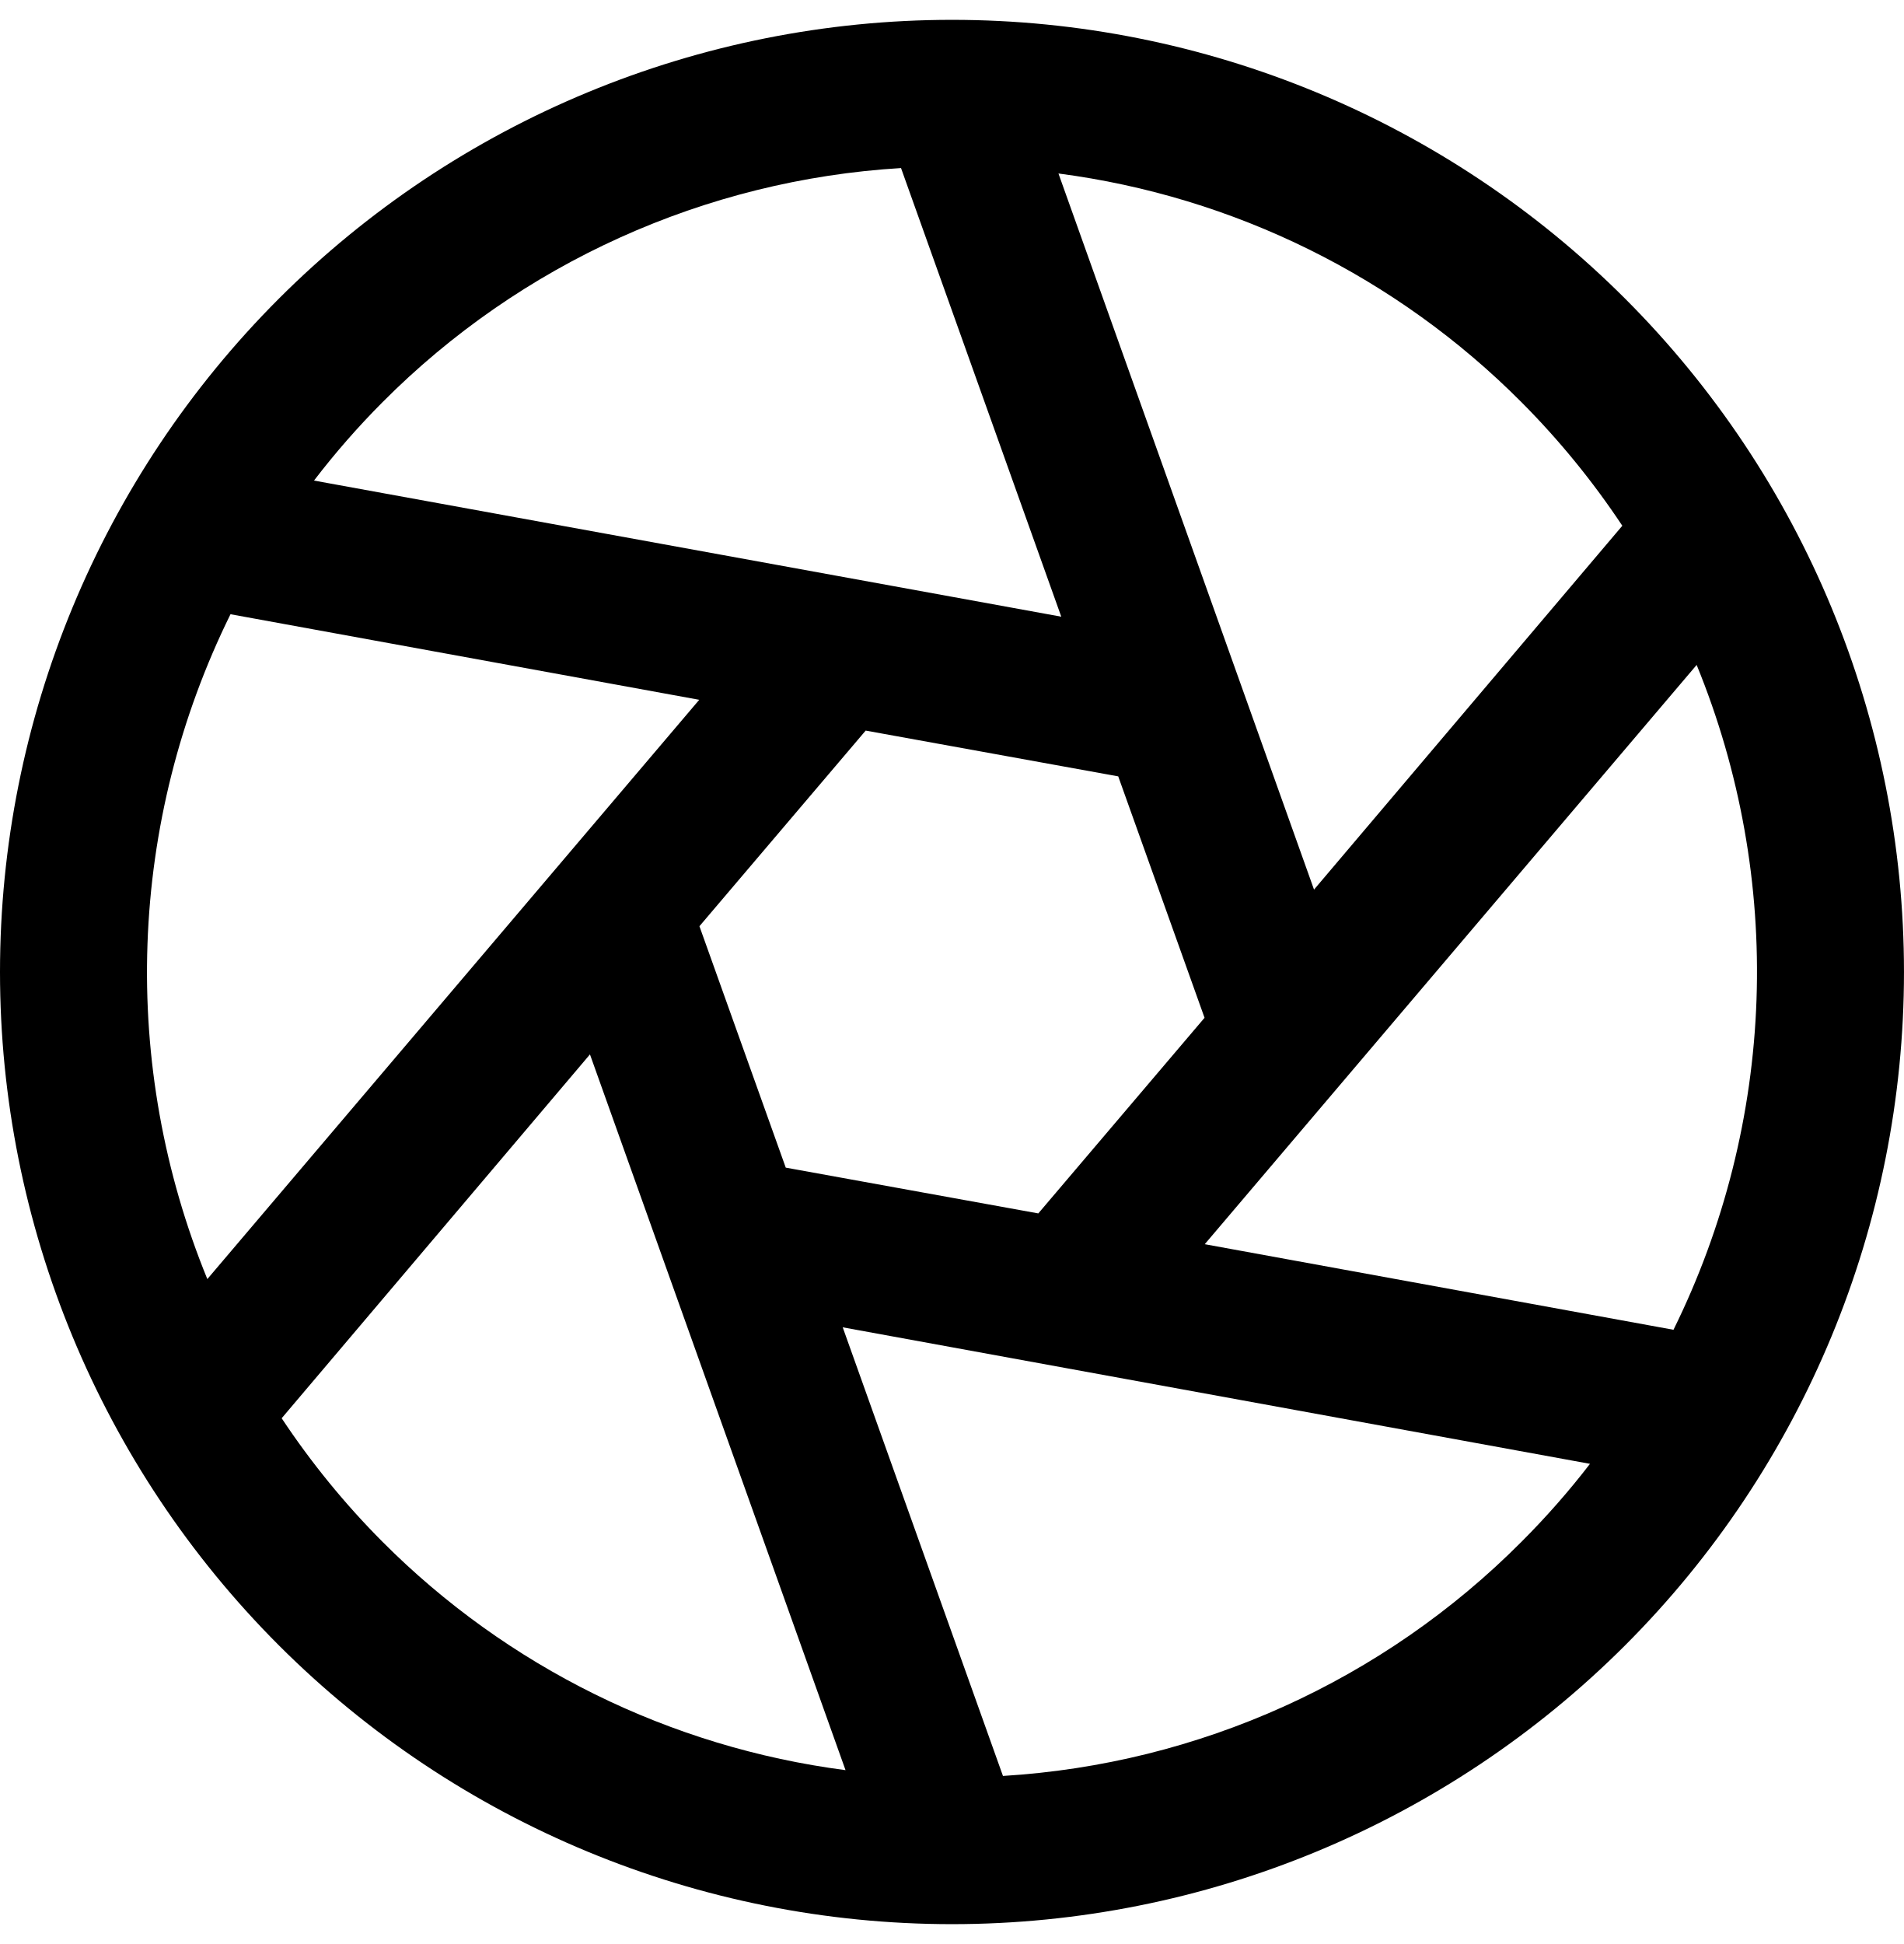
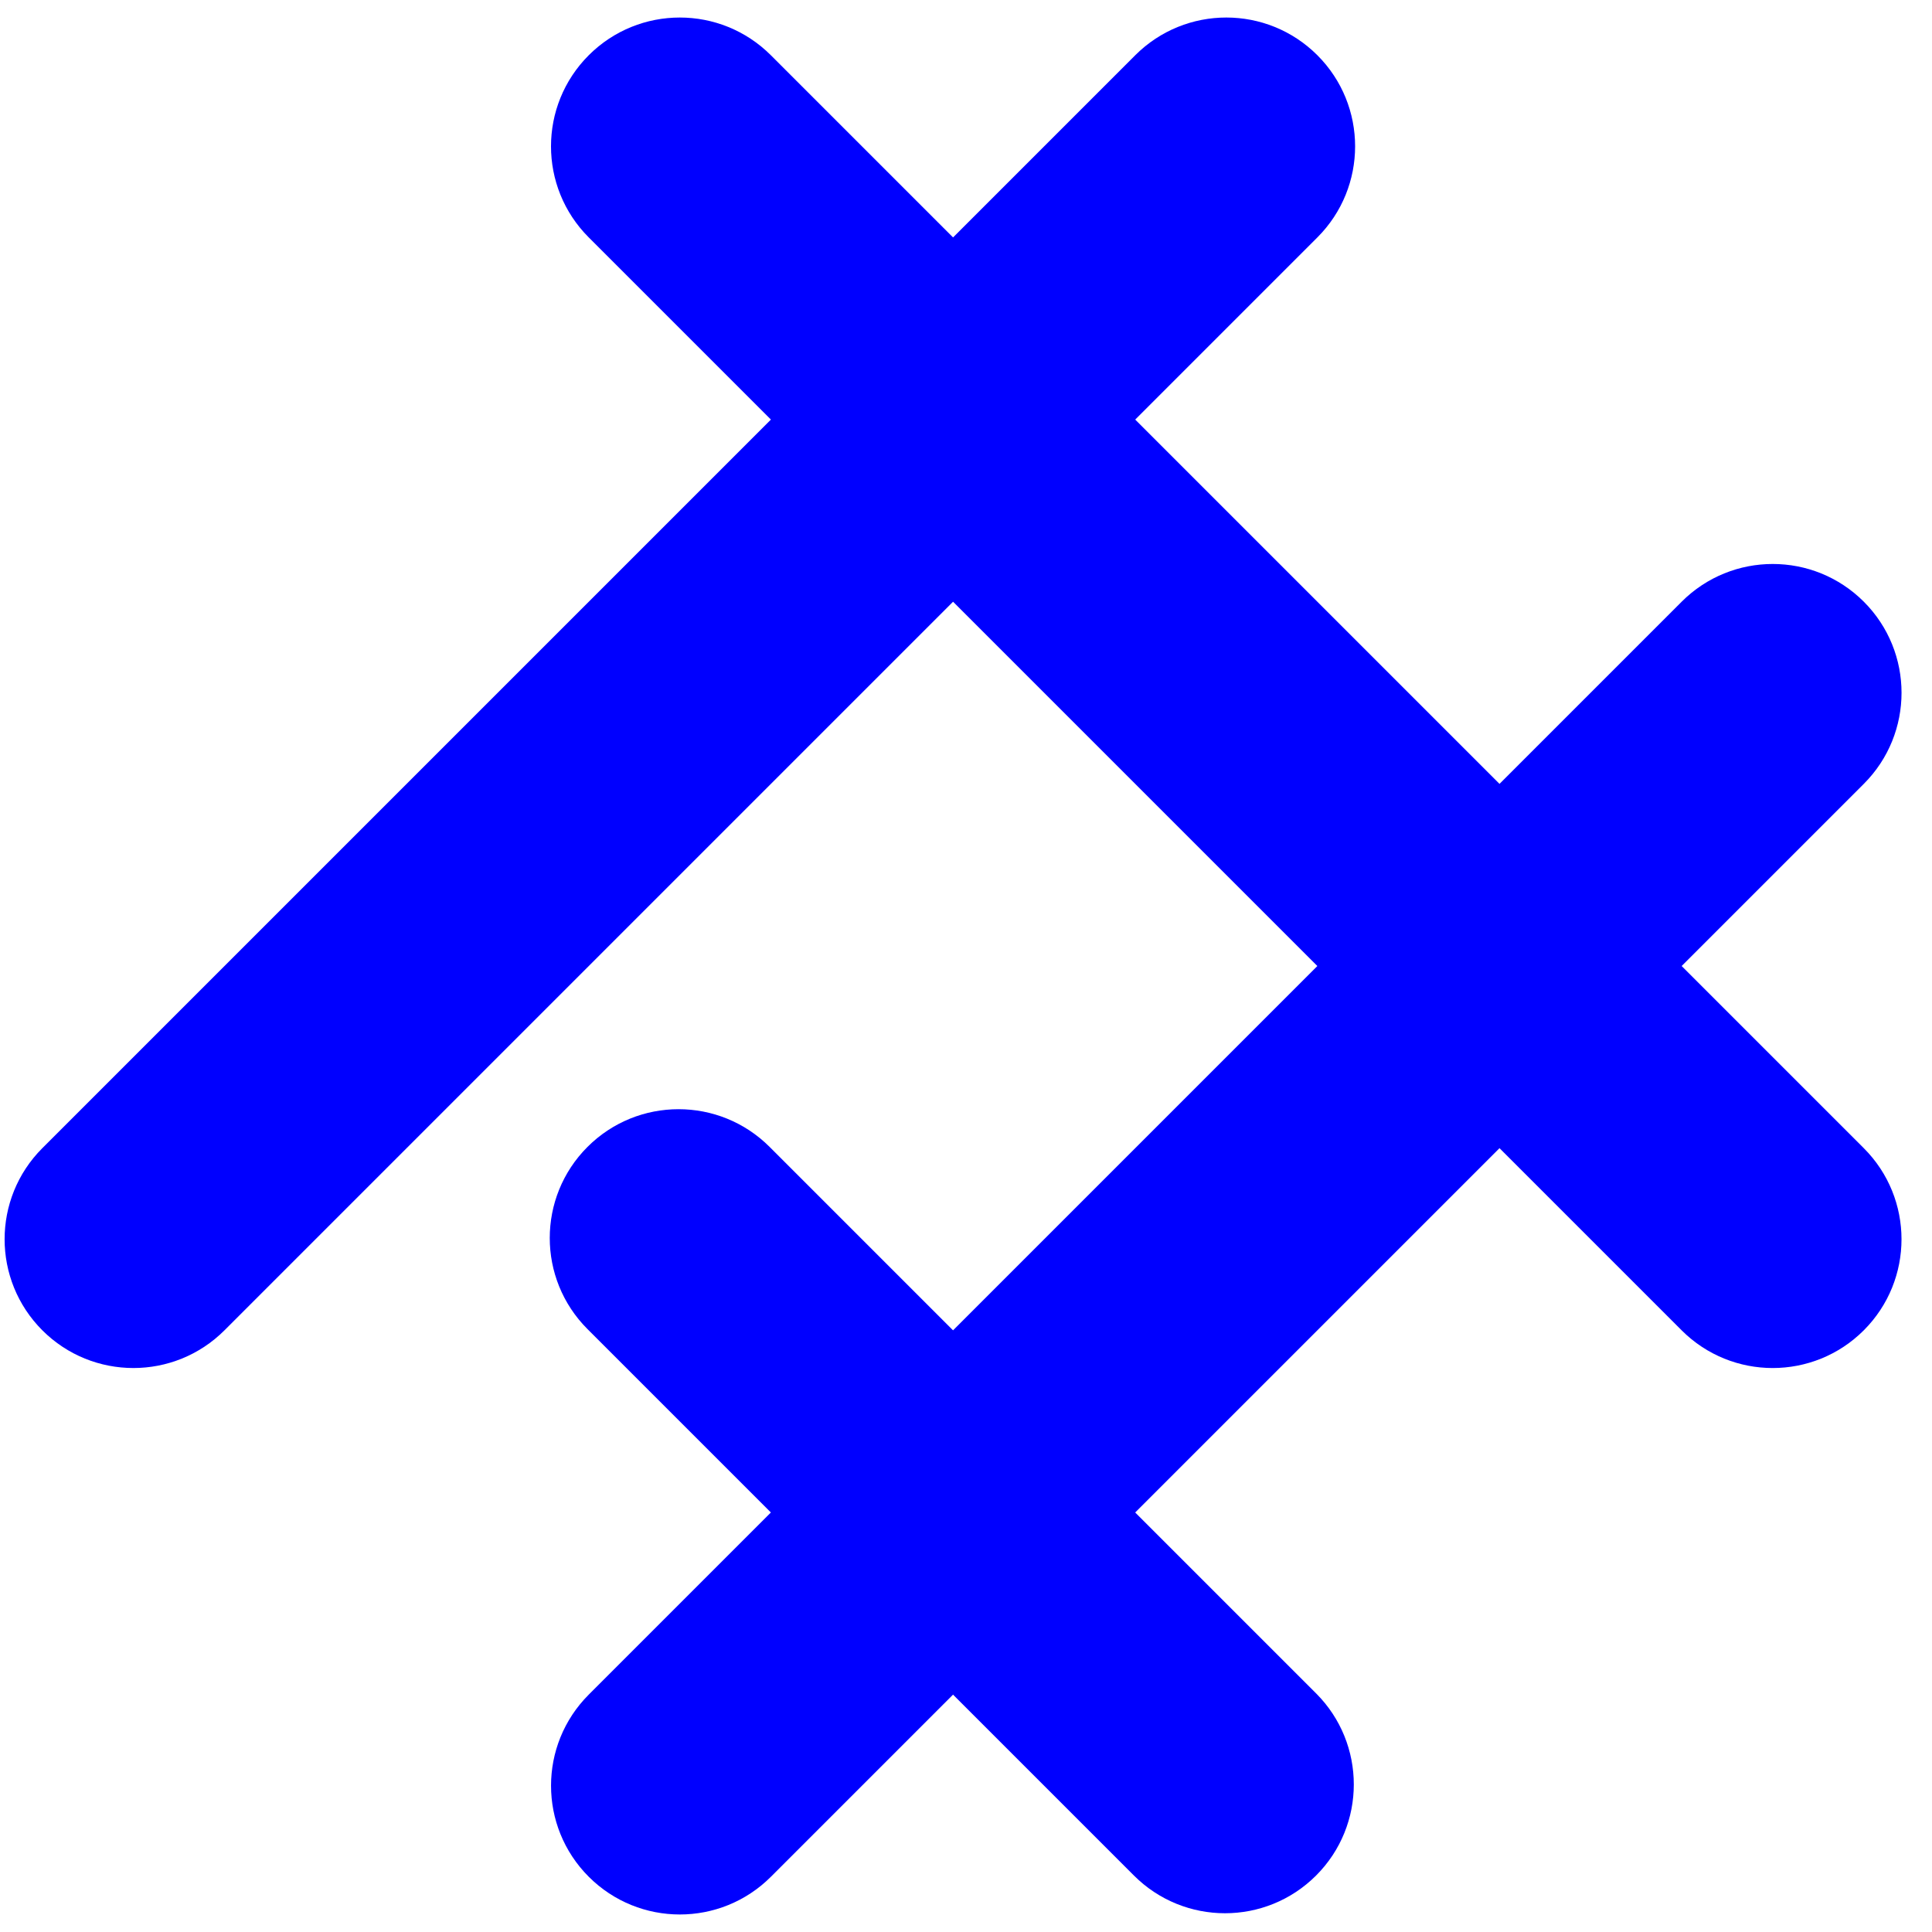
- <svg xmlns="http://www.w3.org/2000/svg" width="48" height="49" viewBox="0 0 48 49" fill="none">
-   <path d="M40.971 7.529C36.47 3.029 30.365 0.5 24 0.5C17.635 0.5 11.53 3.029 7.029 7.529C2.529 12.03 4.74244e-08 18.135 0 24.5C-4.74244e-08 30.865 2.529 36.97 7.029 41.471C11.53 45.971 17.635 48.5 24 48.5C30.365 48.5 36.47 45.971 40.971 41.471C45.471 36.97 48 30.865 48 24.5C48 18.135 45.471 12.03 40.971 7.529ZM38.361 10.142C39.307 11.092 40.157 12.134 40.899 13.252L33.127 22.423L26.684 4.373C31.107 4.95 35.214 6.979 38.361 10.142ZM30.367 25.654L26.176 30.585L19.809 29.431L17.633 23.346L21.824 18.415L28.191 19.569L30.367 25.654ZM9.639 10.142C13.126 6.636 17.779 4.534 22.715 4.236L26.755 15.544L7.916 12.113C8.447 11.419 9.023 10.761 9.639 10.142ZM5.227 32.24C4.132 29.565 3.617 26.687 3.718 23.798C3.818 20.909 4.532 18.074 5.811 15.482L17.628 17.639L5.227 32.24ZM9.639 38.858C8.693 37.908 7.843 36.866 7.101 35.748L14.873 26.577L21.316 44.618C16.894 44.043 12.787 42.017 9.639 38.858ZM38.361 38.858C34.874 42.364 30.221 44.465 25.285 44.764L21.245 33.456L40.084 36.897C39.553 37.587 38.977 38.242 38.361 38.858ZM30.372 31.361L42.773 16.76C43.868 19.435 44.383 22.313 44.282 25.202C44.181 28.091 43.468 30.926 42.189 33.518L30.372 31.361Z" fill="currentColor" />
+ <svg xmlns="http://www.w3.org/2000/svg" class="icon-30 text-primary" width="100" viewBox="0 0 30 30" fill="none">
+   <rect x="-0.757" y="19.243" width="28" height="4" rx="2" transform="rotate(-45 -0.757324 19.2427)" fill="blue" />
+   <rect x="7.728" y="27.728" width="28" height="4" rx="2" transform="rotate(-45 7.72803 27.728)" fill="blue" />
+   <rect x="10.537" y="16.395" width="16" height="4" rx="2" transform="rotate(45 10.5366 16.3945)" fill="blue" />
+   <rect x="10.556" y="-0.556" width="28" height="4" rx="2" transform="rotate(45 10.5562 -0.556152)" fill="blue" />
</svg>
